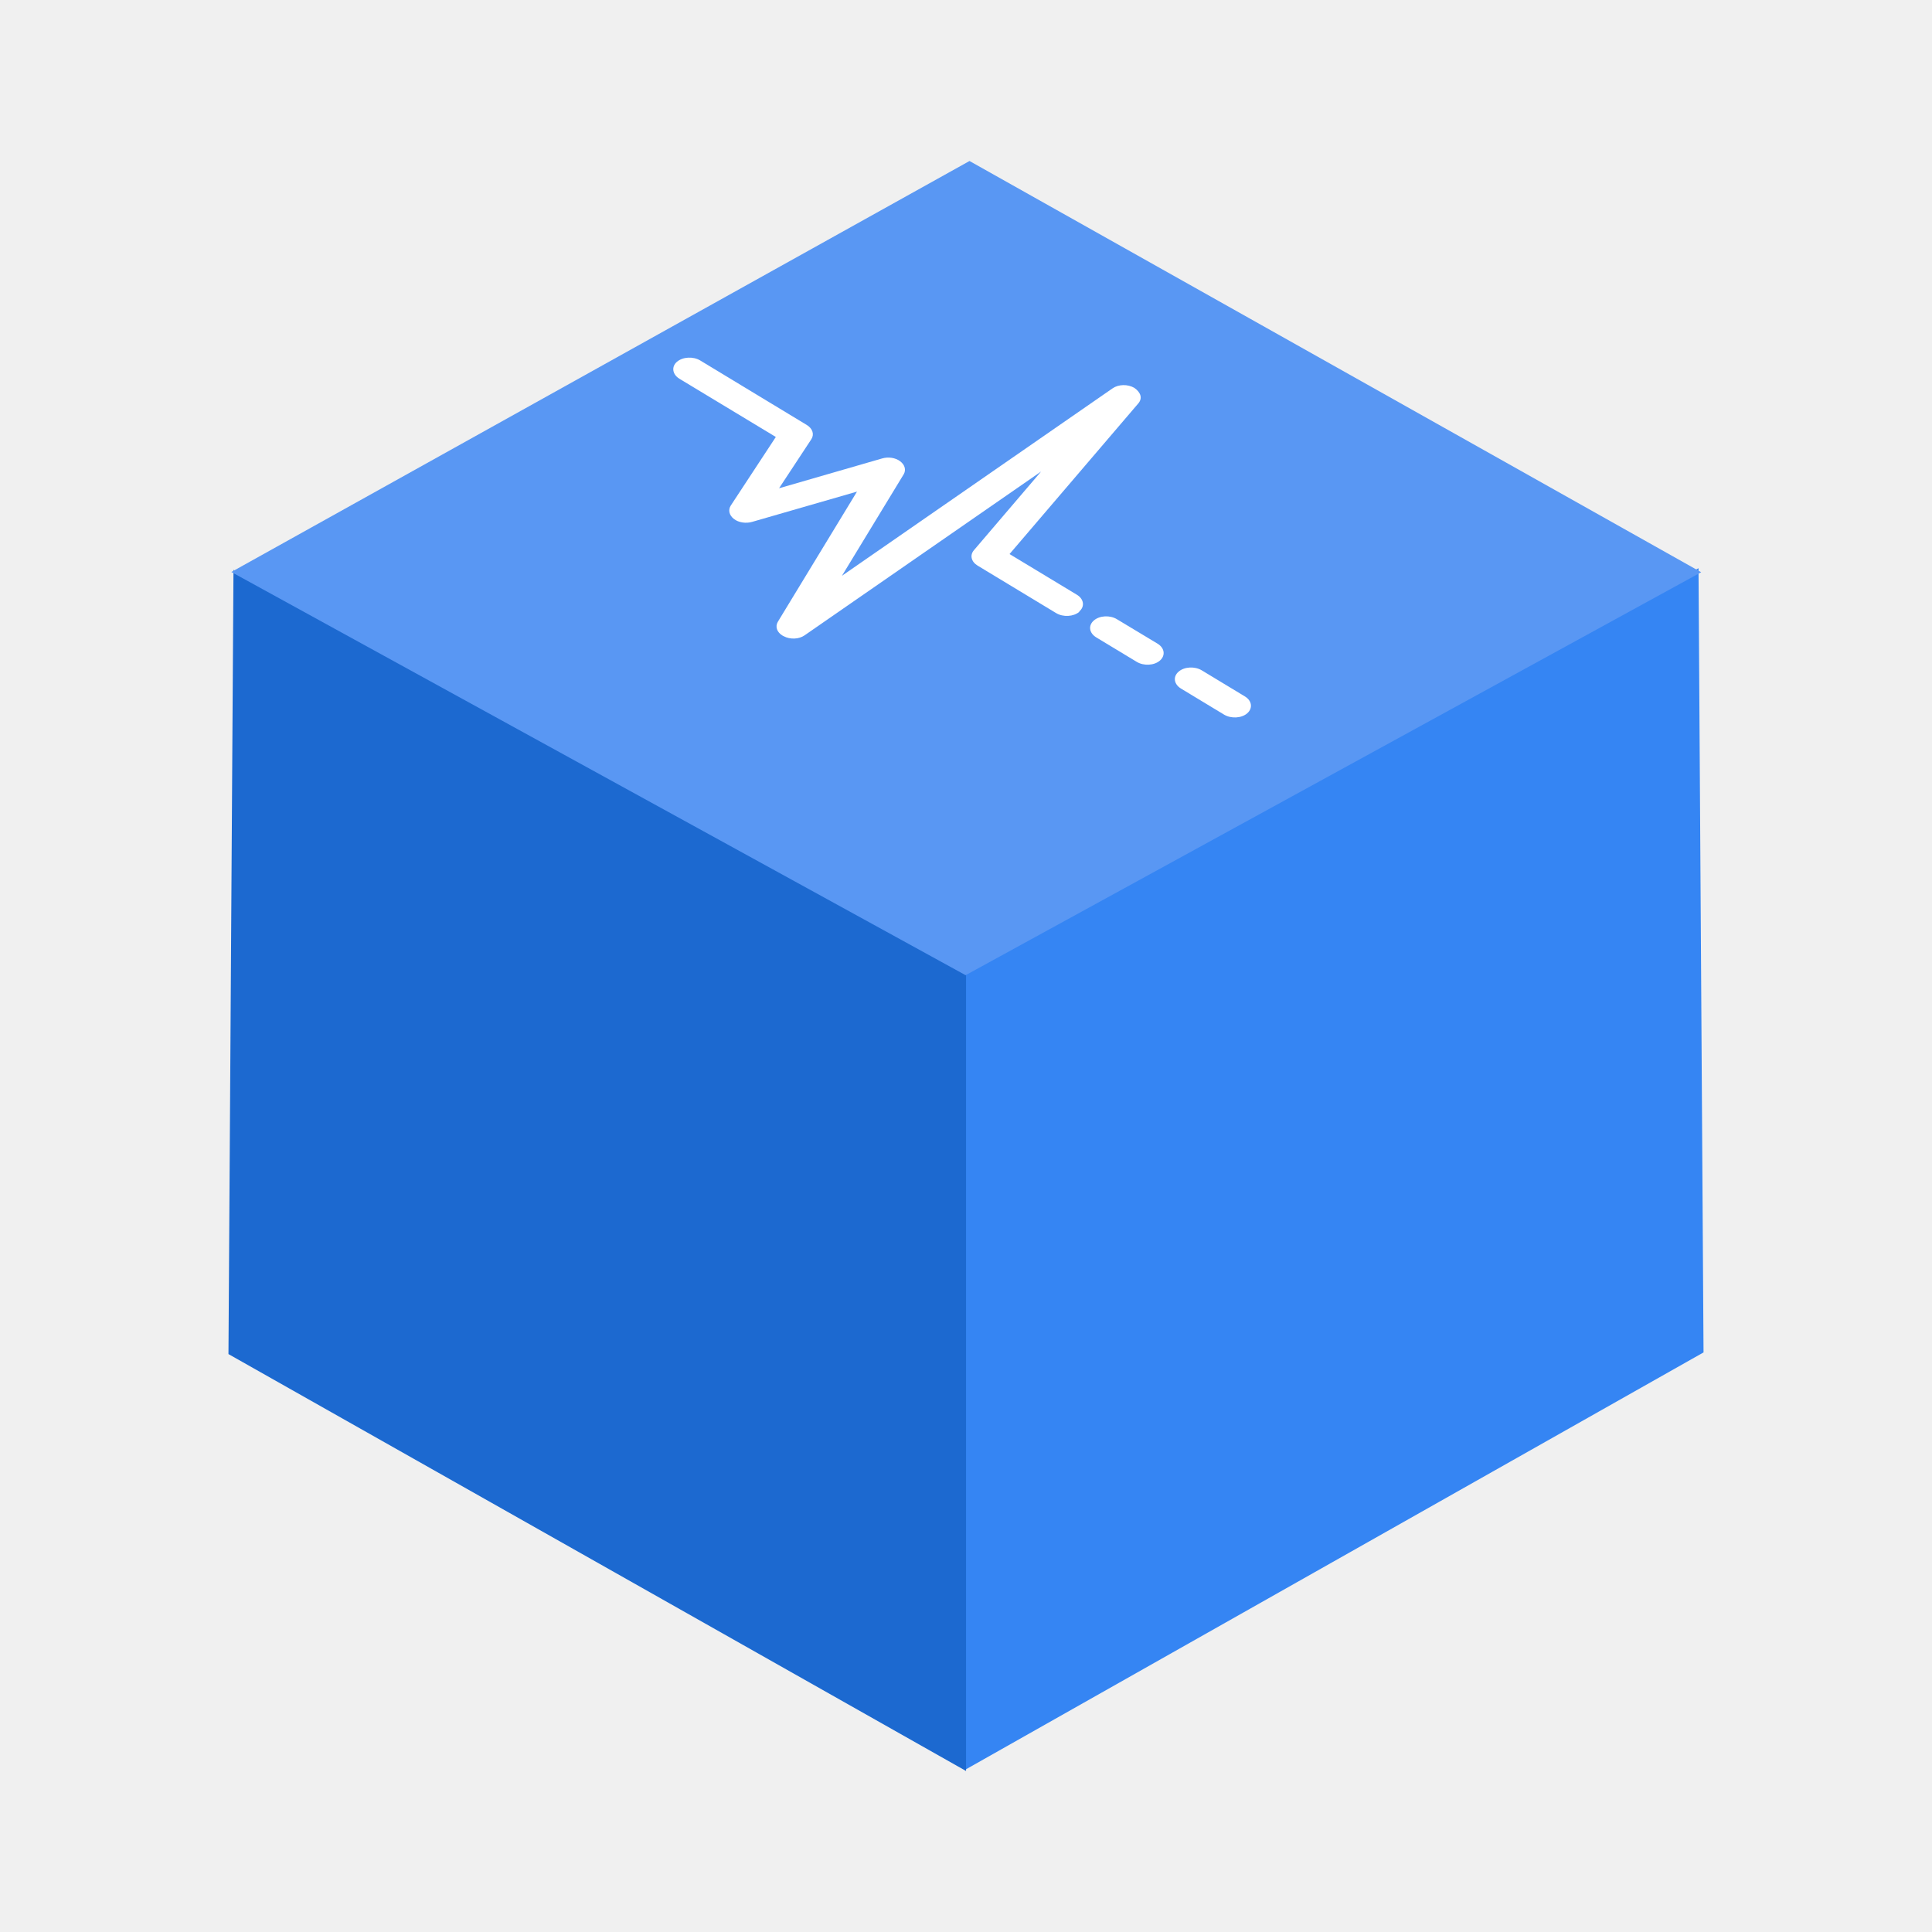
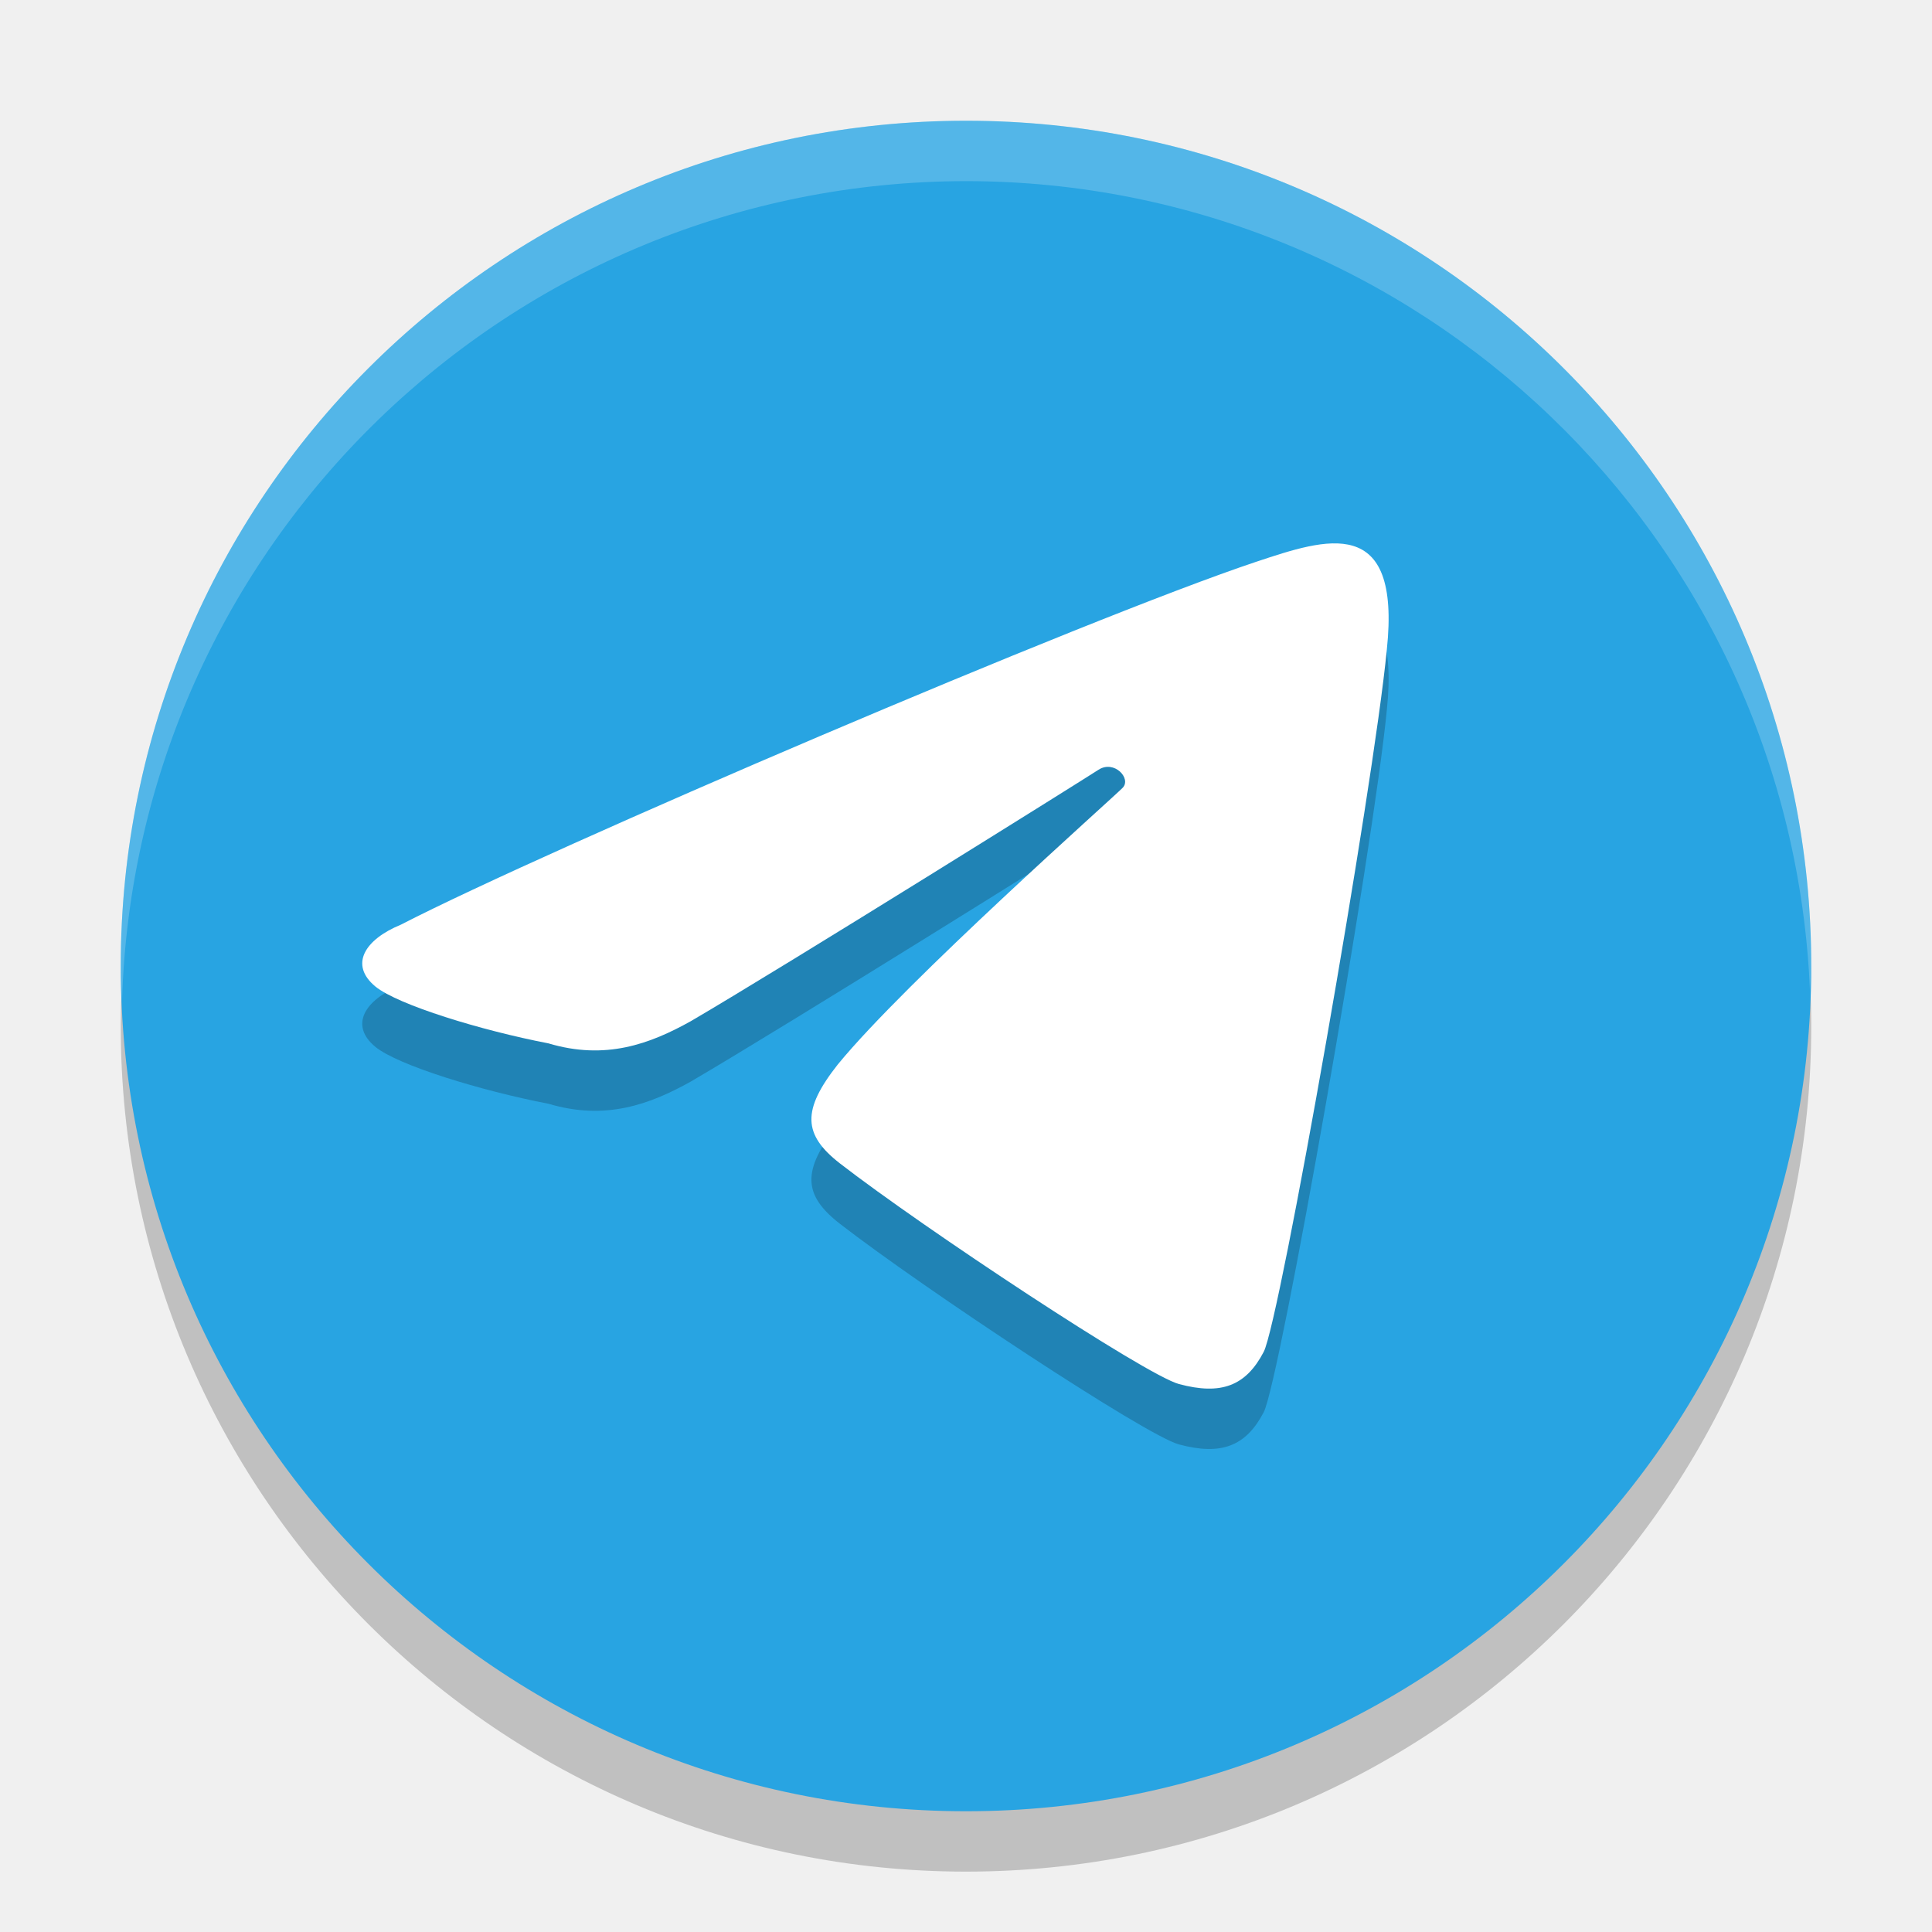
- <svg xmlns="http://www.w3.org/2000/svg" width="240" height="240" version="1.1" viewBox="0 0 63.499 63.499" id="svg14">
-   <defs id="defs18" />
-   <g transform="matrix(3.664771,0,0,3.664771,0.721593,0.721593)" id="g12">
-     <g id="g8" style="fill-rule:evenodd;stroke-width:0.015">
-       <path d="M 8.466,15.671 15.081,11.932 15.036,4.899 8.466,8.499 Z" id="path2" style="fill:#3585f3" />
-       <path d="M 8.467,15.686 1.852,11.947 1.897,4.914 l 6.57,3.6 z" id="path4" style="fill:#1c69d0" />
-       <path d="M 1.878,4.933 8.498,1.247 15.06,4.935 8.463,8.549 Z" id="path6" style="fill:#5997f3" />
-     </g>
-     <path d="M 9.483,5.29 C 9.431,5.334 9.338,5.34 9.274,5.301 L 8.571,4.876 C 8.513,4.841 8.499,4.782 8.538,4.737 l 0.602,-0.705 -2.121,1.469 C 6.969,5.536 6.89,5.54 6.832,5.509 6.828,5.507 6.825,5.506 6.822,5.504 6.77,5.473 6.753,5.422 6.78,5.378 l 0.709,-1.166 -0.939,0.271 C 6.494,4.5 6.426,4.49 6.385,4.457 6.342,4.424 6.332,4.376 6.357,4.337 l 0.404,-0.615 -0.866,-0.523 C 5.833,3.16 5.823,3.092 5.874,3.048 5.926,3.003 6.02,2.998 6.083,3.036 l 0.955,0.578 c 0.053,0.032 0.07,0.085 0.041,0.129 l -0.289,0.439 0.923,-0.267 c 0.056,-0.017 0.122,-0.007 0.163,0.025 0.043,0.032 0.055,0.079 0.031,0.118 l -0.553,0.909 2.427,-1.681 c 0.053,-0.037 0.136,-0.039 0.196,-0.004 0.06,0.043 0.073,0.095 0.034,0.14 l -1.154,1.35 0.604,0.365 c 0.063,0.038 0.073,0.106 0.021,0.15 z M 10.185,5.576 9.821,5.357 C 9.758,5.318 9.664,5.323 9.613,5.368 c -0.052,0.045 -0.042,0.112 0.021,0.151 l 0.364,0.22 c 0.063,0.038 0.157,0.033 0.208,-0.012 0.051,-0.045 0.042,-0.112 -0.021,-0.151 z m 0.783,0.473 -0.387,-0.234 c -0.063,-0.038 -0.157,-0.033 -0.208,0.012 -0.052,0.045 -0.042,0.112 0.021,0.151 l 0.387,0.234 c 0.063,0.038 0.157,0.033 0.208,-0.012 0.051,-0.045 0.042,-0.113 -0.021,-0.151 z" id="path10" style="fill:#ffffff;stroke-width:0.045" />
-   </g>
+ <svg xmlns="http://www.w3.org/2000/svg" width="32" height="32" version="1">
+   <circle style="opacity:0.2" cx="16" cy="17" r="14" />
+   <circle style="fill:#28a4e2" cx="16" cy="16" r="14" />
+   <path style="fill:#ffffff;opacity:0.2" d="M 16 2 A 14 14 0 0 0 2 16 A 14 14 0 0 0 2.021 16.586 A 14 14 0 0 1 16 3 A 14 14 0 0 1 29.979 16.414 A 14 14 0 0 0 30 16 A 14 14 0 0 0 16 2 z" />
+   <path style="opacity:0.2" d="M 20.931,23.391 C 21.2,22.874 22.749,14.045 22.97,11.762 23.21,9.501 21.961,9.921 20.812,10.303 17.993,11.244 9.081,15.057 6.641,16.315 6.041,16.561 5.781,16.979 6.218,17.34 6.594,17.646 7.971,18.067 9.082,18.281 10.028,18.564 10.763,18.293 11.442,17.914 13.073,16.959 17.933,13.92 18.194,13.75 18.456,13.581 18.742,13.895 18.596,14.047 18.45,14.2 15.008,17.25 13.878,18.629 13.279,19.387 13.297,19.792 13.912,20.27 15.292,21.339 18.978,23.777 19.527,23.924 20.226,24.112 20.636,23.956 20.931,23.391 Z" />
+   <path style="fill:#ffffff" d="M 20.931,22.391 C 21.2,21.874 22.749,13.045 22.97,10.762 23.21,8.501 21.961,8.921 20.812,9.303 17.993,10.244 9.081,14.057 6.641,15.315 6.041,15.561 5.781,15.979 6.218,16.34 6.594,16.646 7.971,17.067 9.082,17.281 10.028,17.564 10.763,17.293 11.442,16.914 13.073,15.959 17.933,12.92 18.194,12.75 18.456,12.581 18.742,12.895 18.596,13.047 18.45,13.2 15.008,16.25 13.878,17.629 13.279,18.387 13.297,18.792 13.912,19.27 15.292,20.339 18.978,22.777 19.527,22.924 20.226,23.112 20.636,22.956 20.931,22.391 Z" />
</svg>
